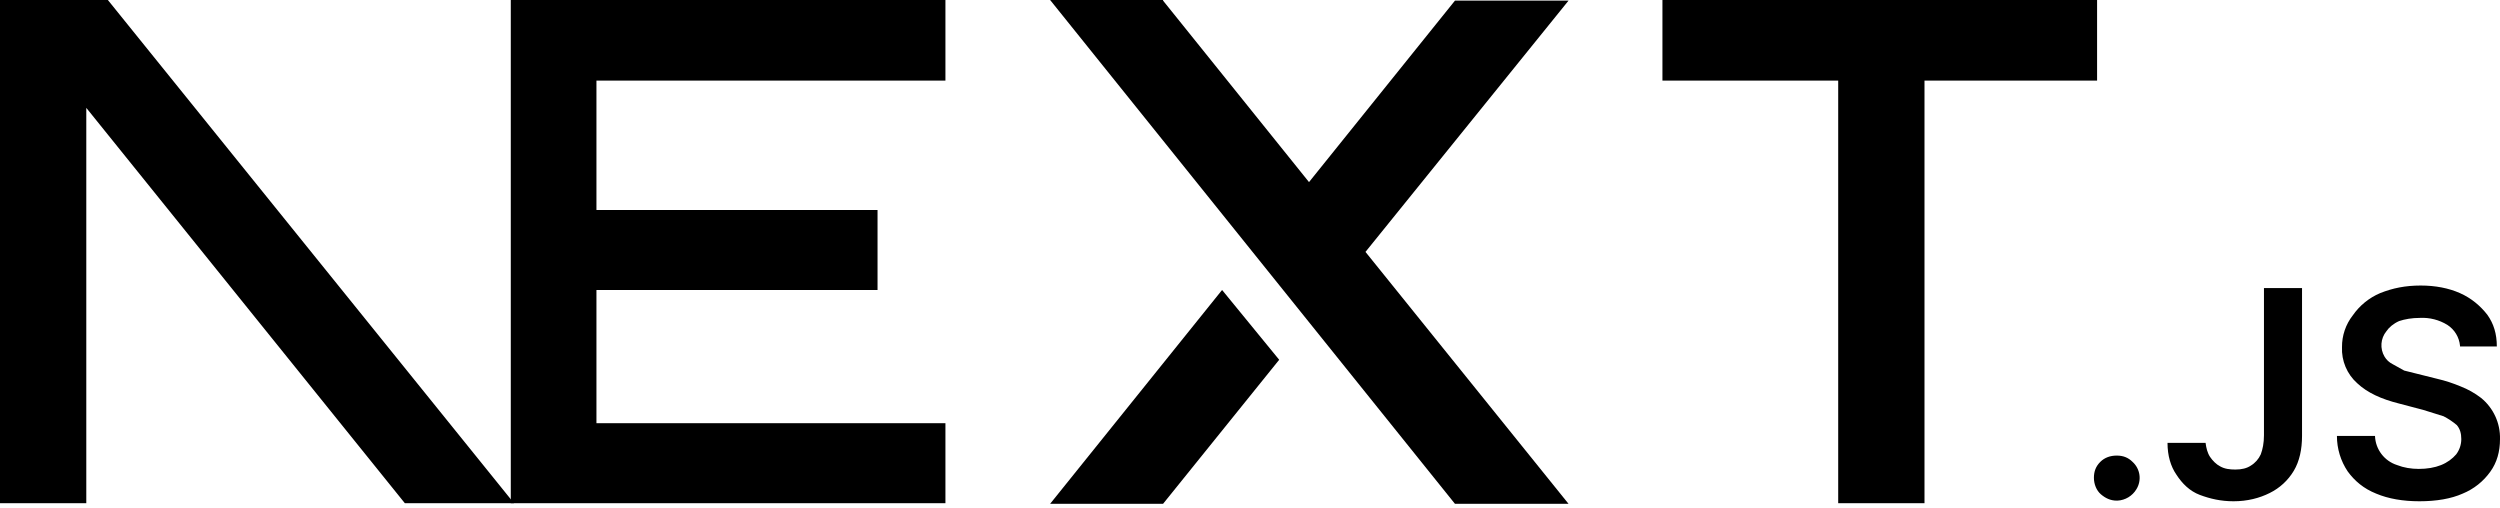
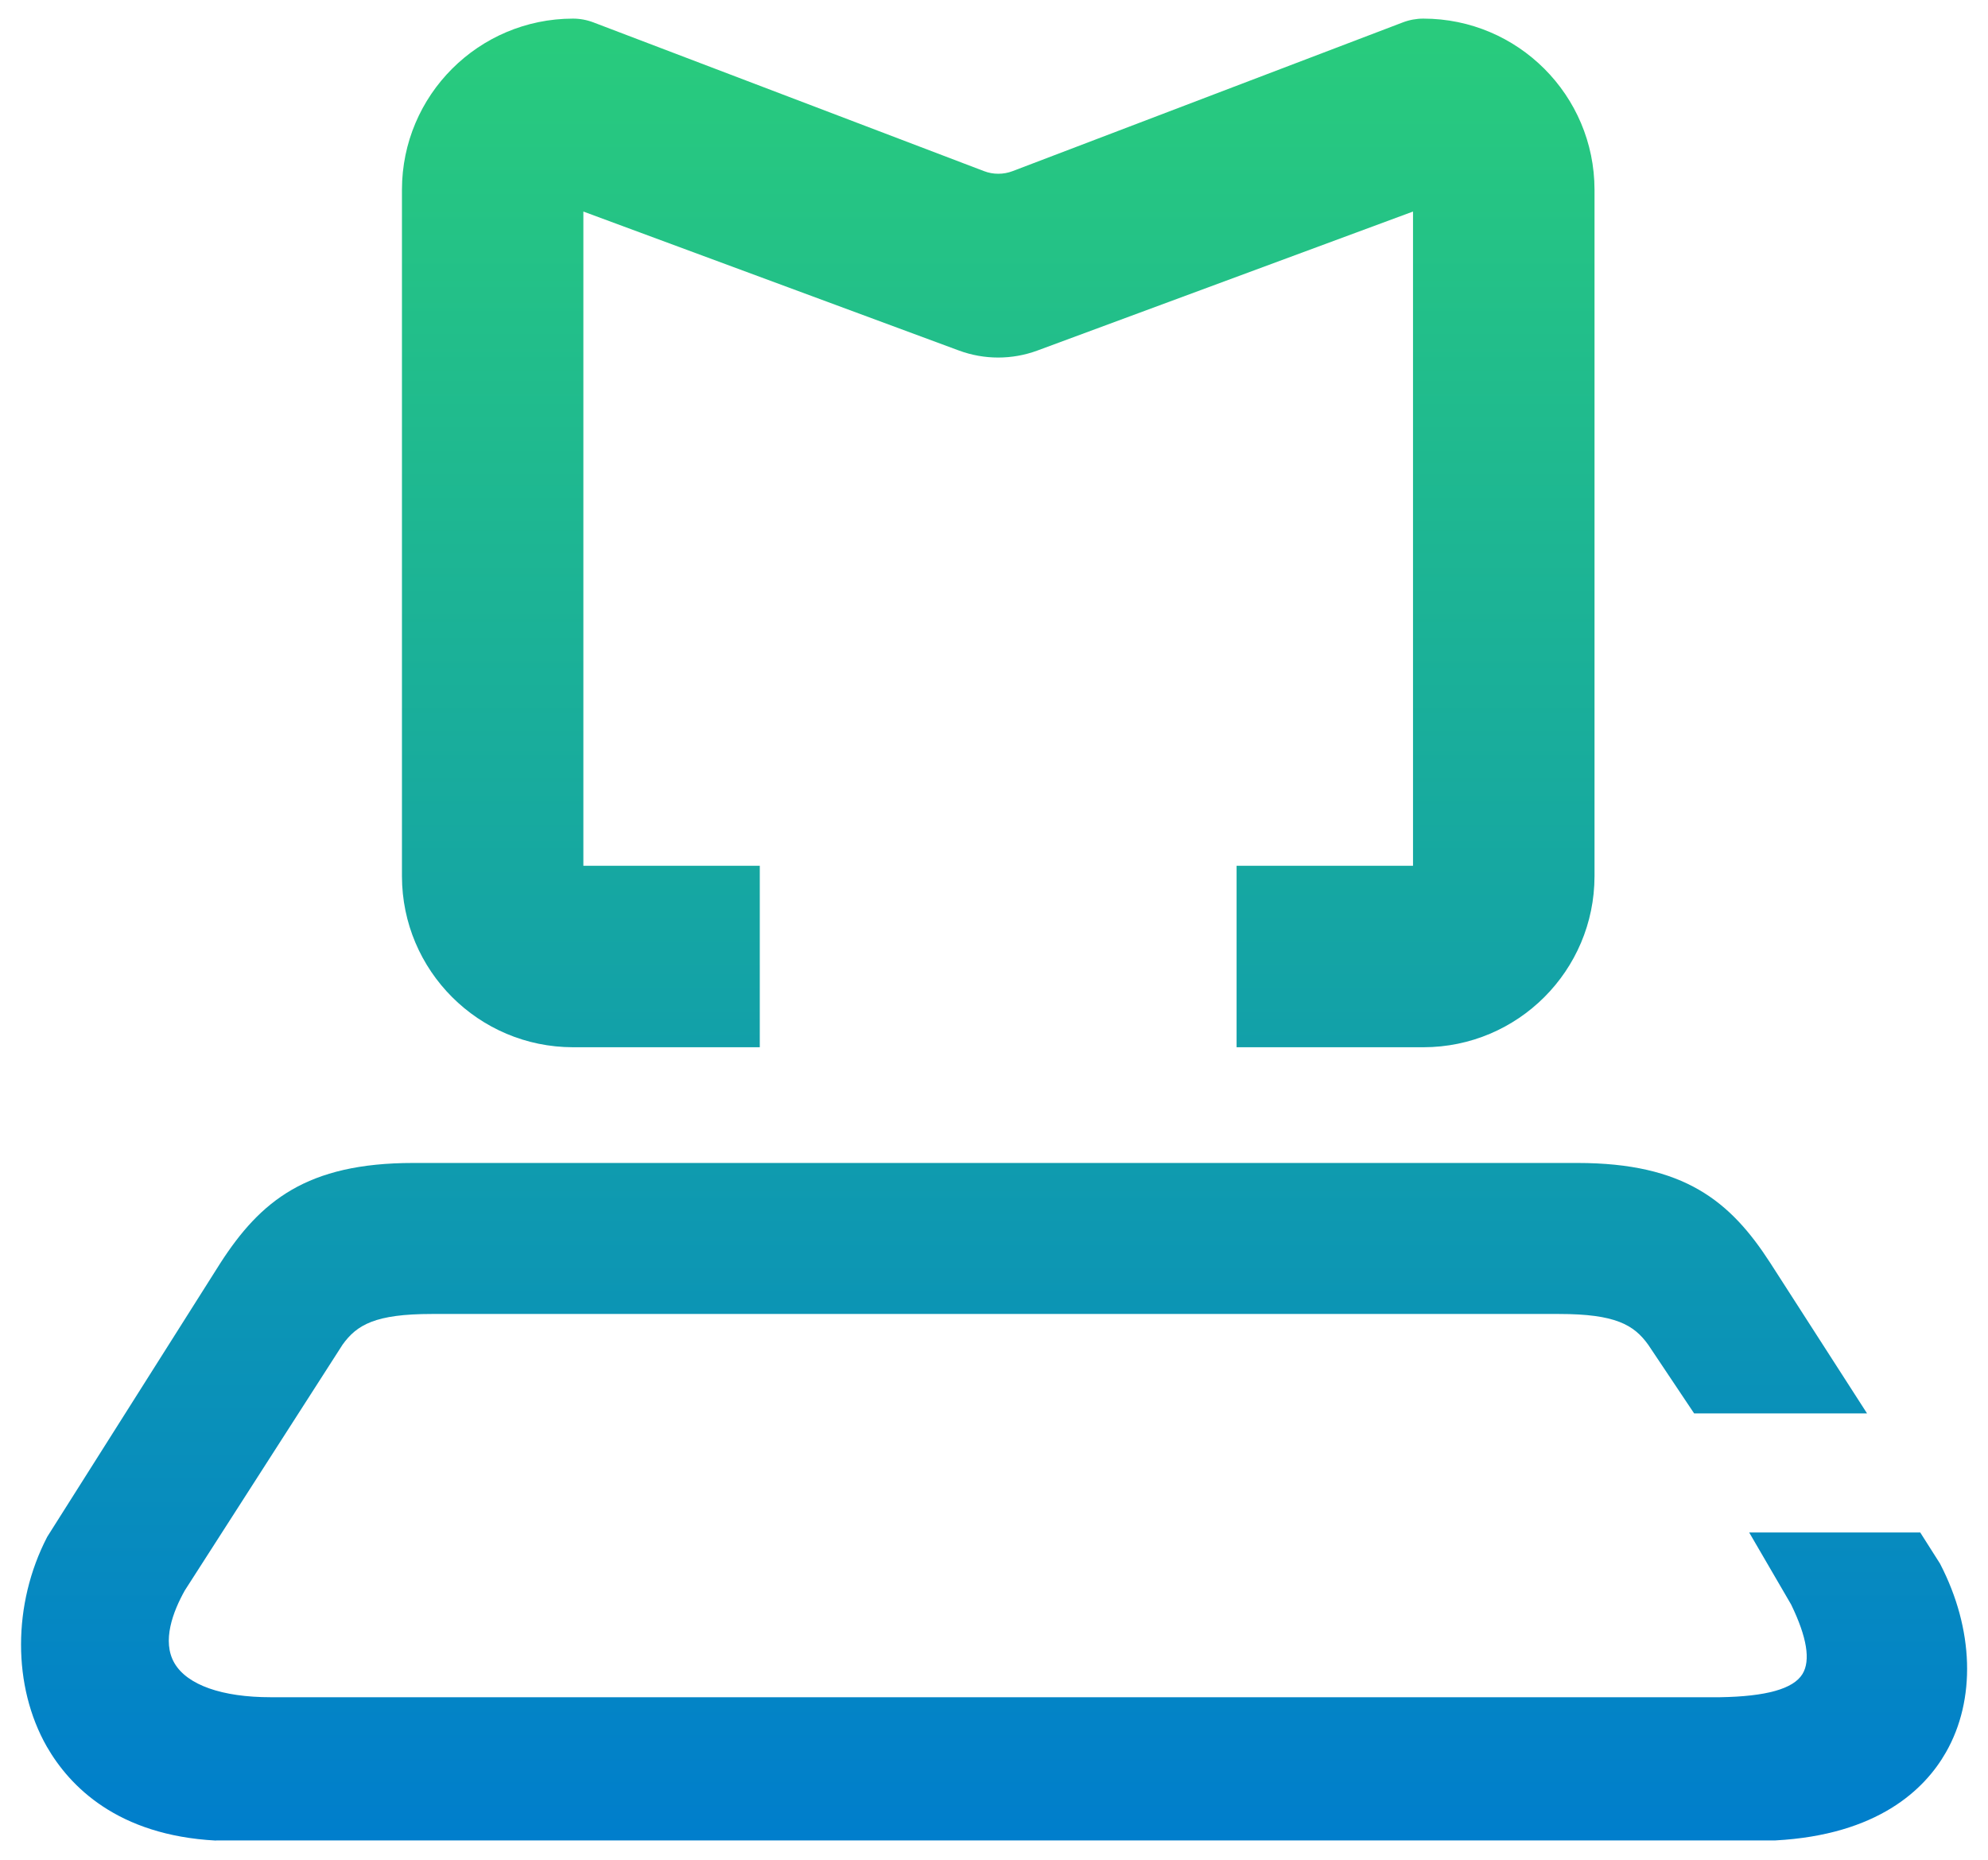
- <svg xmlns="http://www.w3.org/2000/svg" fill="none" viewBox="0 0 394 80">
-   <path fill="#000" d="M262 0h68.5v12.7h-27.2v66.6h-13.6V12.7H262V0ZM149 0v12.7H94v20.4h44.3v12.6H94v21h55v12.6H80.5V0h68.7zm34.3 0h-17.8l63.8 79.4h17.9l-32-39.7 32-39.6h-17.9l-23 28.6-23-28.6zm18.3 56.7-9-11-27.1 33.7h17.8l18.3-22.7z" />
-   <path fill="#000" d="M81 79.3 17 0H0v79.3h13.6V17l50.2 62.3H81Zm252.6-.4c-1 0-1.8-.4-2.5-1s-1.1-1.6-1.1-2.6.3-1.8 1-2.5 1.6-1 2.6-1 1.8.3 2.5 1a3.4 3.4 0 0 1 .6 4.3 3.7 3.7 0 0 1-3 1.8zm23.2-33.5h6v23.3c0 2.1-.4 4-1.3 5.5a9.1 9.1 0 0 1-3.8 3.5c-1.6.8-3.5 1.3-5.7 1.3-2 0-3.7-.4-5.3-1s-2.8-1.8-3.7-3.2c-.9-1.3-1.4-3-1.4-5h6c.1.8.3 1.6.7 2.2s1 1.2 1.6 1.5c.7.4 1.5.5 2.4.5 1 0 1.8-.2 2.4-.6a4 4 0 0 0 1.6-1.8c.3-.8.5-1.8.5-3V45.5zm30.9 9.1a4.4 4.4 0 0 0-2-3.3 7.5 7.5 0 0 0-4.3-1.1c-1.3 0-2.4.2-3.3.5-.9.4-1.6 1-2 1.6a3.5 3.5 0 0 0-.3 4c.3.5.7.9 1.3 1.2l1.8 1 2 .5 3.2.8c1.3.3 2.5.7 3.7 1.2a13 13 0 0 1 3.2 1.8 8.1 8.1 0 0 1 3 6.5c0 2-.5 3.7-1.5 5.1a10 10 0 0 1-4.4 3.5c-1.8.8-4.1 1.2-6.8 1.2-2.6 0-4.9-.4-6.8-1.2-2-.8-3.4-2-4.5-3.5a10 10 0 0 1-1.7-5.6h6a5 5 0 0 0 3.5 4.6c1 .4 2.2.6 3.4.6 1.3 0 2.5-.2 3.5-.6 1-.4 1.8-1 2.4-1.7a4 4 0 0 0 .8-2.4c0-.9-.2-1.6-.7-2.2a11 11 0 0 0-2.1-1.4l-3.2-1-3.8-1c-2.8-.7-5-1.7-6.6-3.2a7.2 7.2 0 0 1-2.4-5.7 8 8 0 0 1 1.7-5 10 10 0 0 1 4.3-3.5c2-.8 4-1.2 6.4-1.2 2.3 0 4.4.4 6.2 1.2 1.8.8 3.2 2 4.3 3.4 1 1.4 1.5 3 1.5 5h-5.8z" />
+ <svg xmlns="http://www.w3.org/2000/svg" id="Capa_1" data-name="Capa 1" viewBox="0 0 640.84 599.32">
+   <defs>
+     <style>.cls-1{fill:url(#linear-gradient);}</style>
+     <linearGradient id="linear-gradient" x1="320.42" y1="593.3" x2="320.42" y2="6.02" gradientUnits="userSpaceOnUse">
+       <stop offset="0" stop-color="#007ecc" />
+       <stop offset="1" stop-color="#29cc7c" />
+     </linearGradient>
+   </defs>
+   <path class="cls-1" d="M69.63,593.3H69.5c-31.62-1.71-47-17.41-54.41-30.28C4,543.59,4,517.08,15.18,495.48l.1-.18,55.77-88.17c12.88-19.93,27.75-32.25,62.14-32.25,1.23,0,2.49,0,3.77,0H504.78c1.26,0,2.49,0,3.7,0,34.45,0,49.33,12.33,62.17,32.22l31.2,48.51H546.11l-14.8-22.13c-4.61-6.43-10.59-9.92-28.74-9.92H139.14c-18.12,0-24.11,3.47-28.71,9.89L59.58,512.67c-3.82,6.81-7.47,16.36-3.35,23.43s15.38,11,31,11H554.43c14.93-.24,23.66-2.68,26.6-7.48,2.68-4.35,1.45-11.88-3.64-22.38L563.86,494H619l6.35,10,.1.19c10.86,21,11.54,43.7,1.82,60.69-6.85,12-22,26.6-55,28.38H69.63Zm389.2-255.72A55.2,55.2,0,0,0,514,282.44V61.15A55.21,55.21,0,0,0,458.82,6a18.54,18.54,0,0,0-6.59,1.21L326.4,55.17a12.92,12.92,0,0,1-4.6.84,12.67,12.67,0,0,1-4.6-.85L191.32,7.23A18.56,18.56,0,0,0,184.71,6a55.2,55.2,0,0,0-55.14,55.13V282.44a55.2,55.2,0,0,0,55.14,55.14h60.21V279.09H188.05V68.19L309.14,113a36.5,36.5,0,0,0,25.26,0L455.49,68.19v210.9H398.62v58.49Z" />
</svg>
